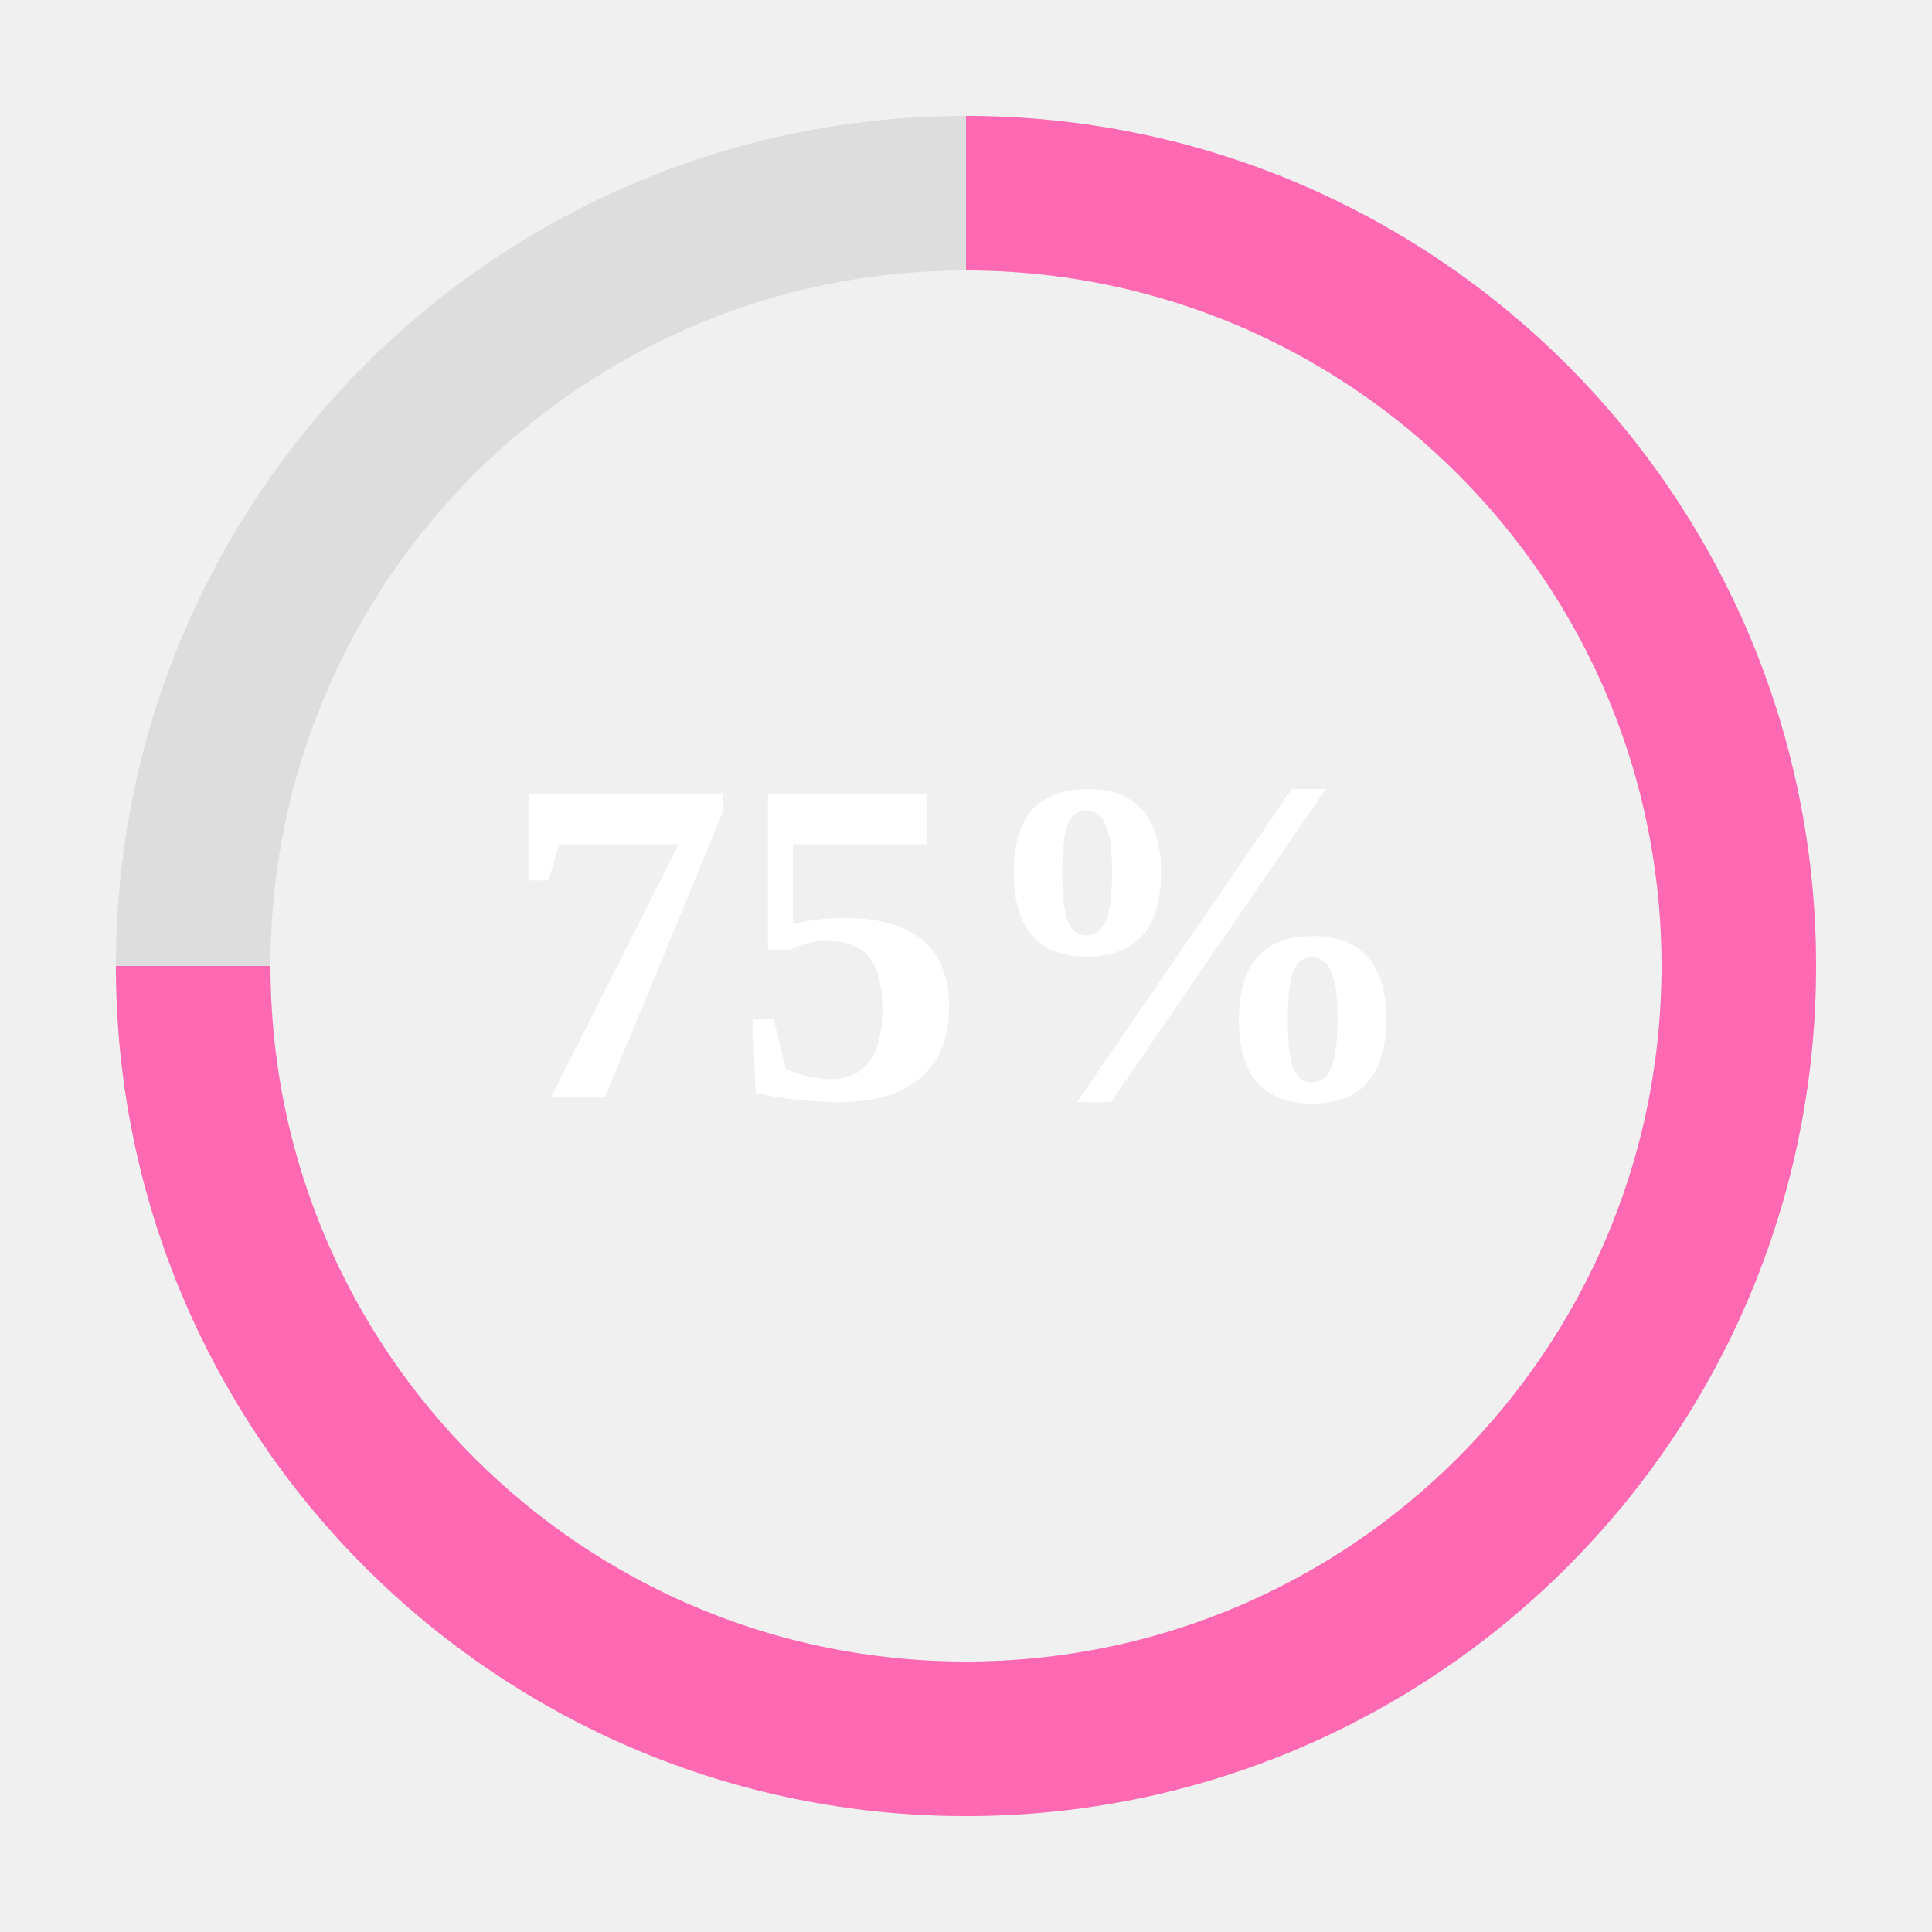
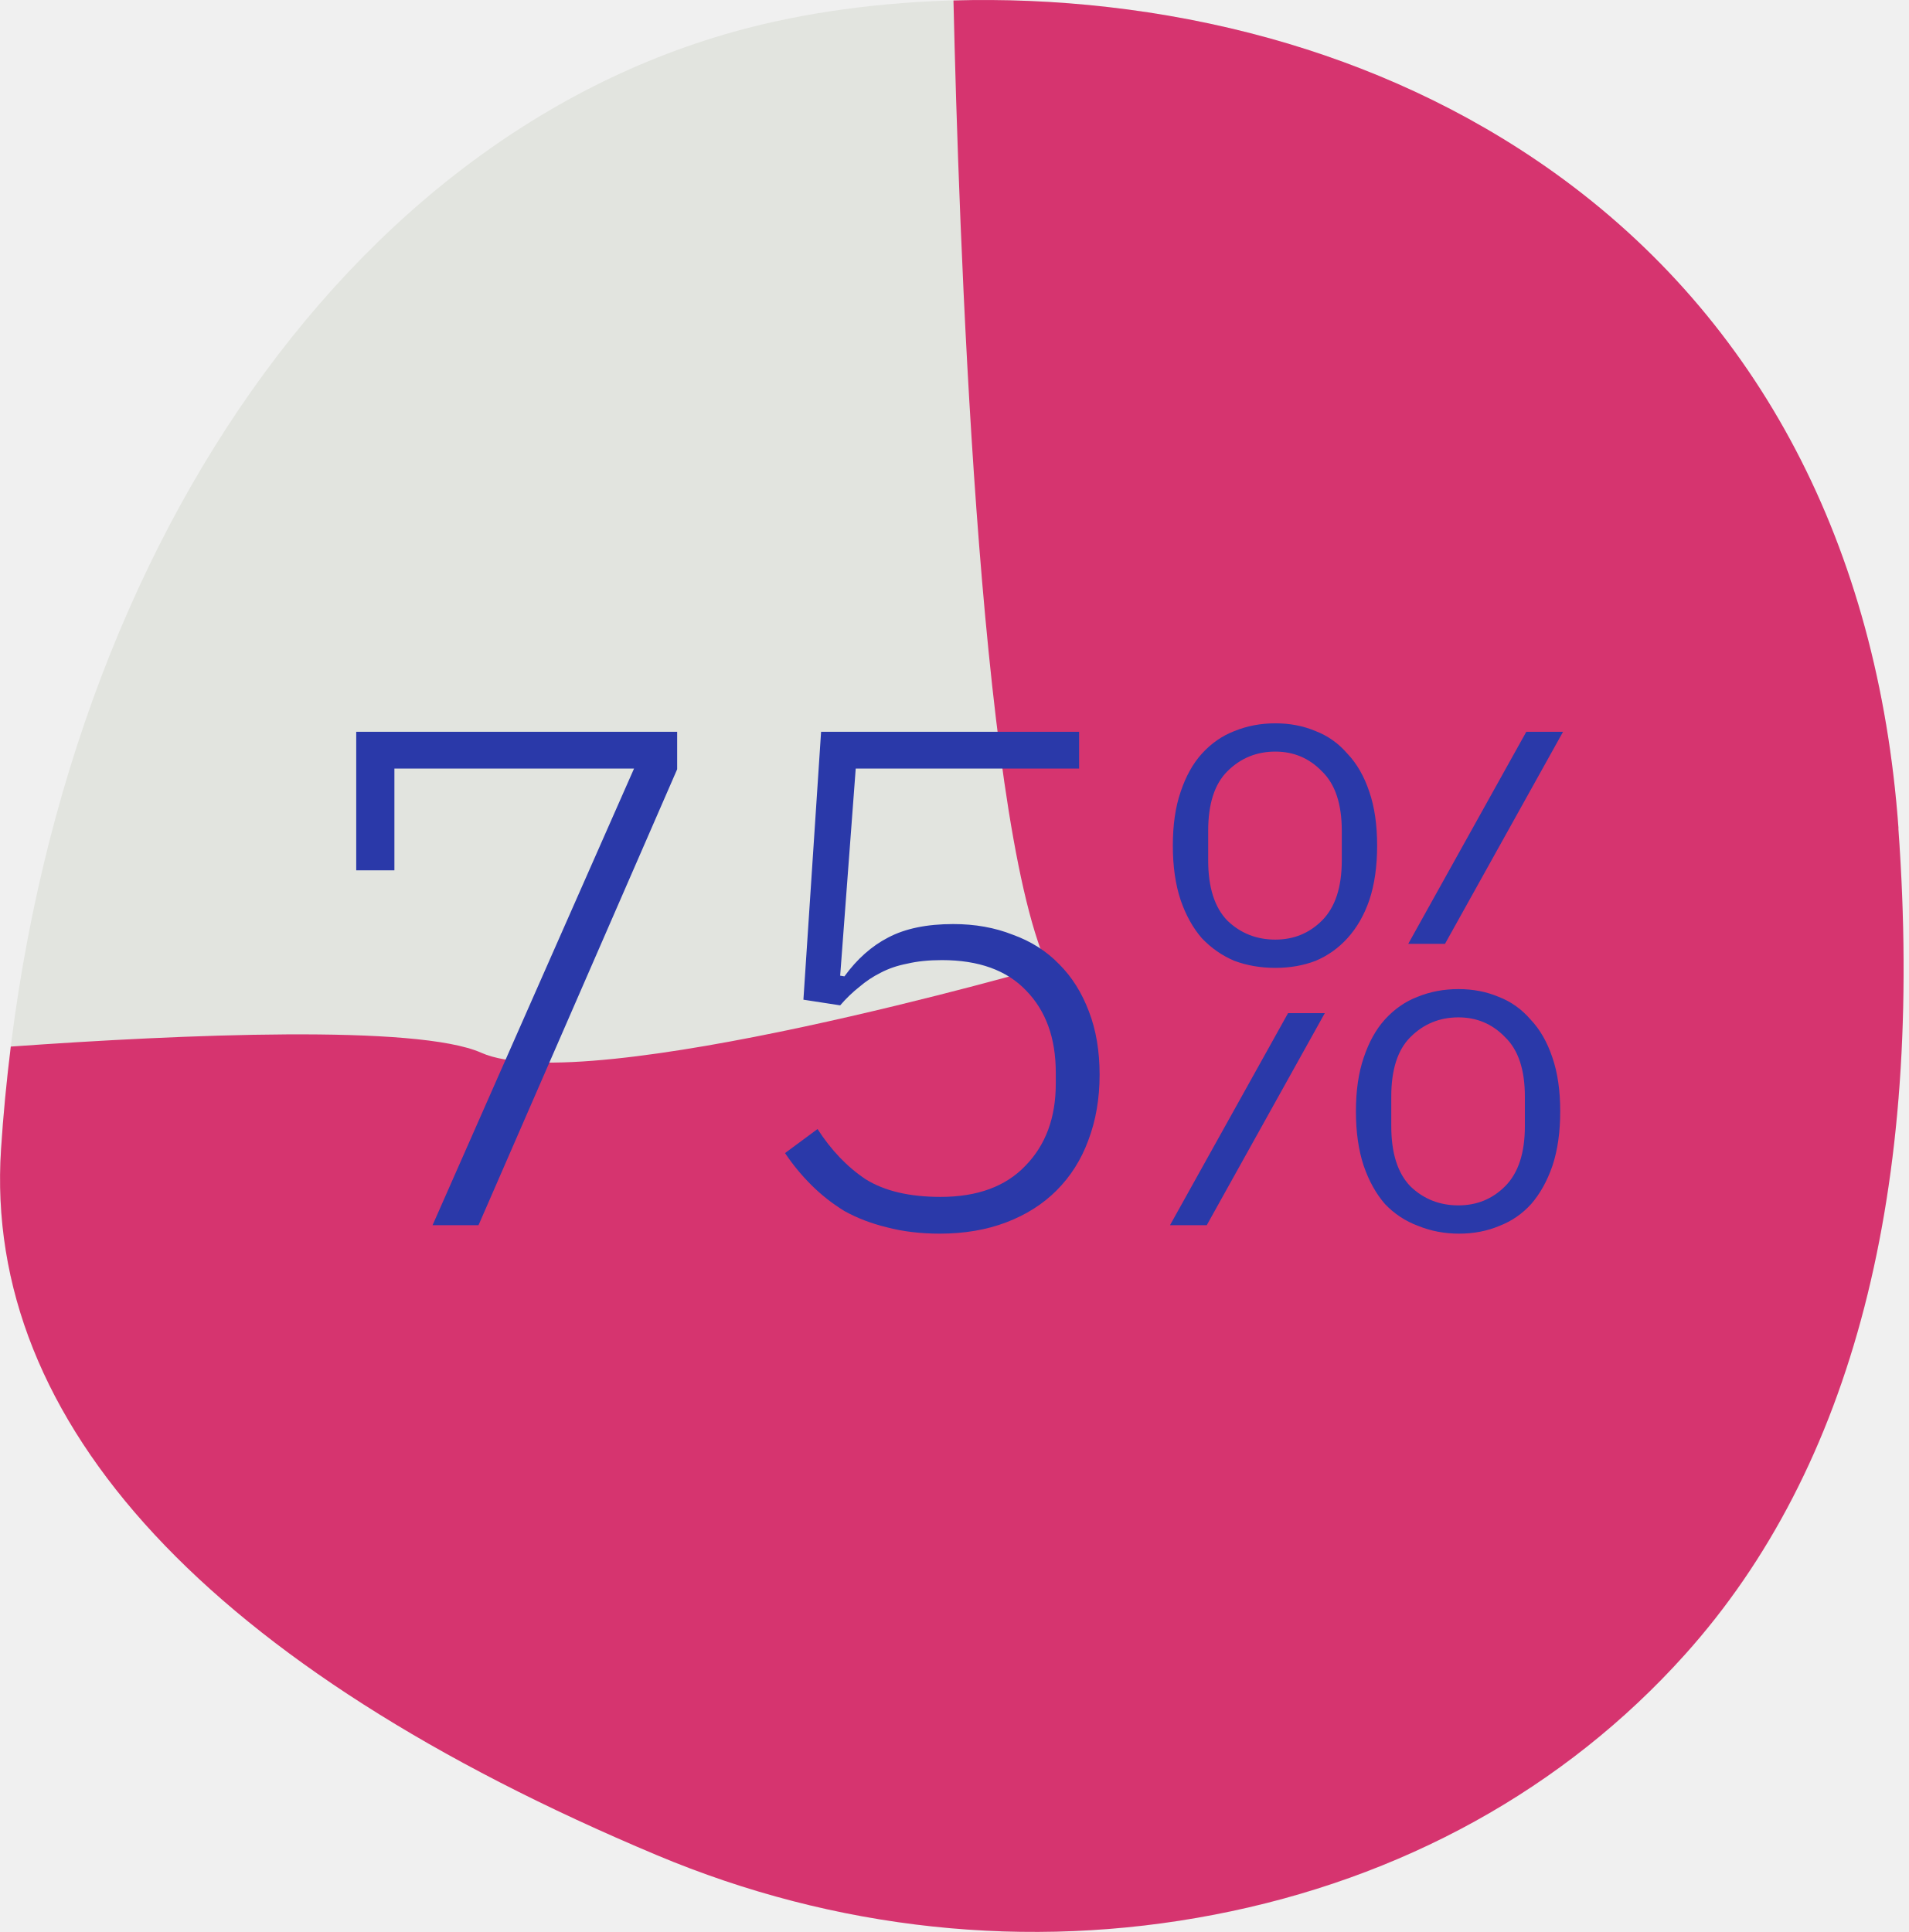
- <svg xmlns="http://www.w3.org/2000/svg" viewBox="0 0 100 100">
-   <circle cx="50" cy="50" r="40" fill="none" stroke="#ddd" stroke-width="8" />
-   <path d="M 50 10 A 40 40 0 1 1 10 50" fill="none" stroke="#FF69B4" stroke-width="8" />
-   <text x="50" y="50" text-anchor="middle" dominant-baseline="middle" fill="white" font-size="24" font-weight="bold">75%</text>
+ <svg xmlns="http://www.w3.org/2000/svg" width="81" height="82" viewBox="0 0 81 82" fill="none">
+   <g clip-path="url(#clip0_176_914)">
+     <path d="M53.9 1.636C58.044 2.796 62.188 4.627 65.981 7.348C74.658 13.567 79.705 23.185 80.571 35.166C81.68 50.514 78.627 62.313 71.511 70.232C66.395 75.925 59.486 79.743 51.53 81.273C43.63 82.796 35.455 81.918 27.887 78.746C8.909 70.777 -0.721 60.42 0.044 48.784C1.636 24.42 14.633 5.229 32.383 1.028C38.025 -0.307 45.975 -0.577 53.9 1.63V1.636Z" fill="#E2E4DF" />
+     <path d="M80.57 35.16C79.705 23.179 74.658 13.561 65.981 7.342C62.182 4.621 58.044 2.784 53.9 1.63C49.273 0.345 44.646 -0.1 40.464 0.019C40.683 9.53 41.517 34.458 44.445 40.997C44.445 40.997 24.872 46.658 20.426 44.683C17.705 43.473 7.755 43.9 0.458 44.42C0.282 45.849 0.138 47.304 0.044 48.777C-0.715 60.414 8.909 70.777 27.881 78.74C35.448 81.918 43.624 82.79 51.523 81.266C59.486 79.737 66.395 75.918 71.505 70.226C78.627 62.301 81.674 50.502 80.564 35.16H80.57Z" fill="#D6346F" />
+     <path d="M18.358 52L26.908 32.62H16.738V36.94H15.118V31.06H28.738V32.65L20.308 52H18.358ZM45.796 32.62H36.316L35.656 41.41L35.836 41.44C36.376 40.7 36.996 40.15 37.696 39.79C38.416 39.41 39.336 39.22 40.456 39.22C41.376 39.22 42.216 39.37 42.976 39.67C43.756 39.95 44.416 40.37 44.956 40.93C45.496 41.47 45.916 42.14 46.216 42.94C46.516 43.72 46.666 44.61 46.666 45.61C46.666 46.63 46.506 47.56 46.186 48.4C45.886 49.22 45.436 49.93 44.836 50.53C44.256 51.11 43.546 51.56 42.706 51.88C41.866 52.2 40.926 52.36 39.886 52.36C39.066 52.36 38.316 52.27 37.636 52.09C36.976 51.93 36.376 51.7 35.836 51.4C35.316 51.08 34.846 50.71 34.426 50.29C34.006 49.87 33.636 49.42 33.316 48.94L34.696 47.92C35.276 48.82 35.956 49.53 36.736 50.05C37.536 50.55 38.596 50.8 39.916 50.8C41.476 50.8 42.676 50.36 43.516 49.48C44.376 48.6 44.806 47.44 44.806 46V45.52C44.806 44.06 44.386 42.9 43.546 42.04C42.726 41.18 41.536 40.75 39.976 40.75C39.416 40.75 38.926 40.8 38.506 40.9C38.086 40.98 37.706 41.11 37.366 41.29C37.046 41.45 36.746 41.65 36.466 41.89C36.186 42.11 35.916 42.37 35.656 42.67L34.096 42.43L34.846 31.06H45.796V32.62ZM54.124 41.08C53.504 41.08 52.924 40.98 52.384 40.78C51.864 40.56 51.404 40.24 51.004 39.82C50.624 39.38 50.324 38.84 50.104 38.2C49.884 37.54 49.774 36.77 49.774 35.89C49.774 35.01 49.884 34.25 50.104 33.61C50.324 32.95 50.624 32.41 51.004 31.99C51.404 31.55 51.864 31.23 52.384 31.03C52.924 30.81 53.504 30.7 54.124 30.7C54.744 30.7 55.314 30.81 55.834 31.03C56.354 31.23 56.804 31.55 57.184 31.99C57.584 32.41 57.894 32.95 58.114 33.61C58.334 34.25 58.444 35.01 58.444 35.89C58.444 36.77 58.334 37.54 58.114 38.2C57.894 38.84 57.584 39.38 57.184 39.82C56.804 40.24 56.354 40.56 55.834 40.78C55.314 40.98 54.744 41.08 54.124 41.08ZM54.124 39.88C54.904 39.88 55.564 39.61 56.104 39.07C56.664 38.51 56.944 37.66 56.944 36.52V35.26C56.944 34.12 56.664 33.28 56.104 32.74C55.564 32.18 54.904 31.9 54.124 31.9C53.324 31.9 52.644 32.18 52.084 32.74C51.544 33.28 51.274 34.12 51.274 35.26V36.52C51.274 37.66 51.544 38.51 52.084 39.07C52.644 39.61 53.324 39.88 54.124 39.88ZM64.774 31.06H66.334L61.324 40.06H59.764L64.774 31.06ZM54.664 43H56.224L51.214 52H49.654L54.664 43ZM61.924 52.36C61.304 52.36 60.724 52.25 60.184 52.03C59.644 51.83 59.174 51.52 58.774 51.1C58.394 50.66 58.094 50.12 57.874 49.48C57.654 48.82 57.544 48.05 57.544 47.17C57.544 46.29 57.654 45.53 57.874 44.89C58.094 44.23 58.394 43.69 58.774 43.27C59.174 42.83 59.634 42.51 60.154 42.31C60.694 42.09 61.274 41.98 61.894 41.98C62.514 41.98 63.084 42.09 63.604 42.31C64.124 42.51 64.574 42.83 64.954 43.27C65.354 43.69 65.664 44.23 65.884 44.89C66.104 45.53 66.214 46.29 66.214 47.17C66.214 48.05 66.104 48.82 65.884 49.48C65.664 50.12 65.364 50.66 64.984 51.1C64.604 51.52 64.154 51.83 63.634 52.03C63.114 52.25 62.544 52.36 61.924 52.36ZM61.894 51.16C62.674 51.16 63.334 50.89 63.874 50.35C64.434 49.79 64.714 48.94 64.714 47.8V46.54C64.714 45.4 64.434 44.56 63.874 44.02C63.334 43.46 62.674 43.18 61.894 43.18C61.094 43.18 60.414 43.46 59.854 44.02C59.314 44.56 59.044 45.4 59.044 46.54V47.8C59.044 48.94 59.314 49.79 59.854 50.35C60.414 50.89 61.094 51.16 61.894 51.16Z" fill="#2A39A9" />
+   </g>
+   <defs>
+     <clipPath id="clip0_176_914">
+       <rect width="80.79" height="82" fill="white" />
+     </clipPath>
+   </defs>
</svg>
